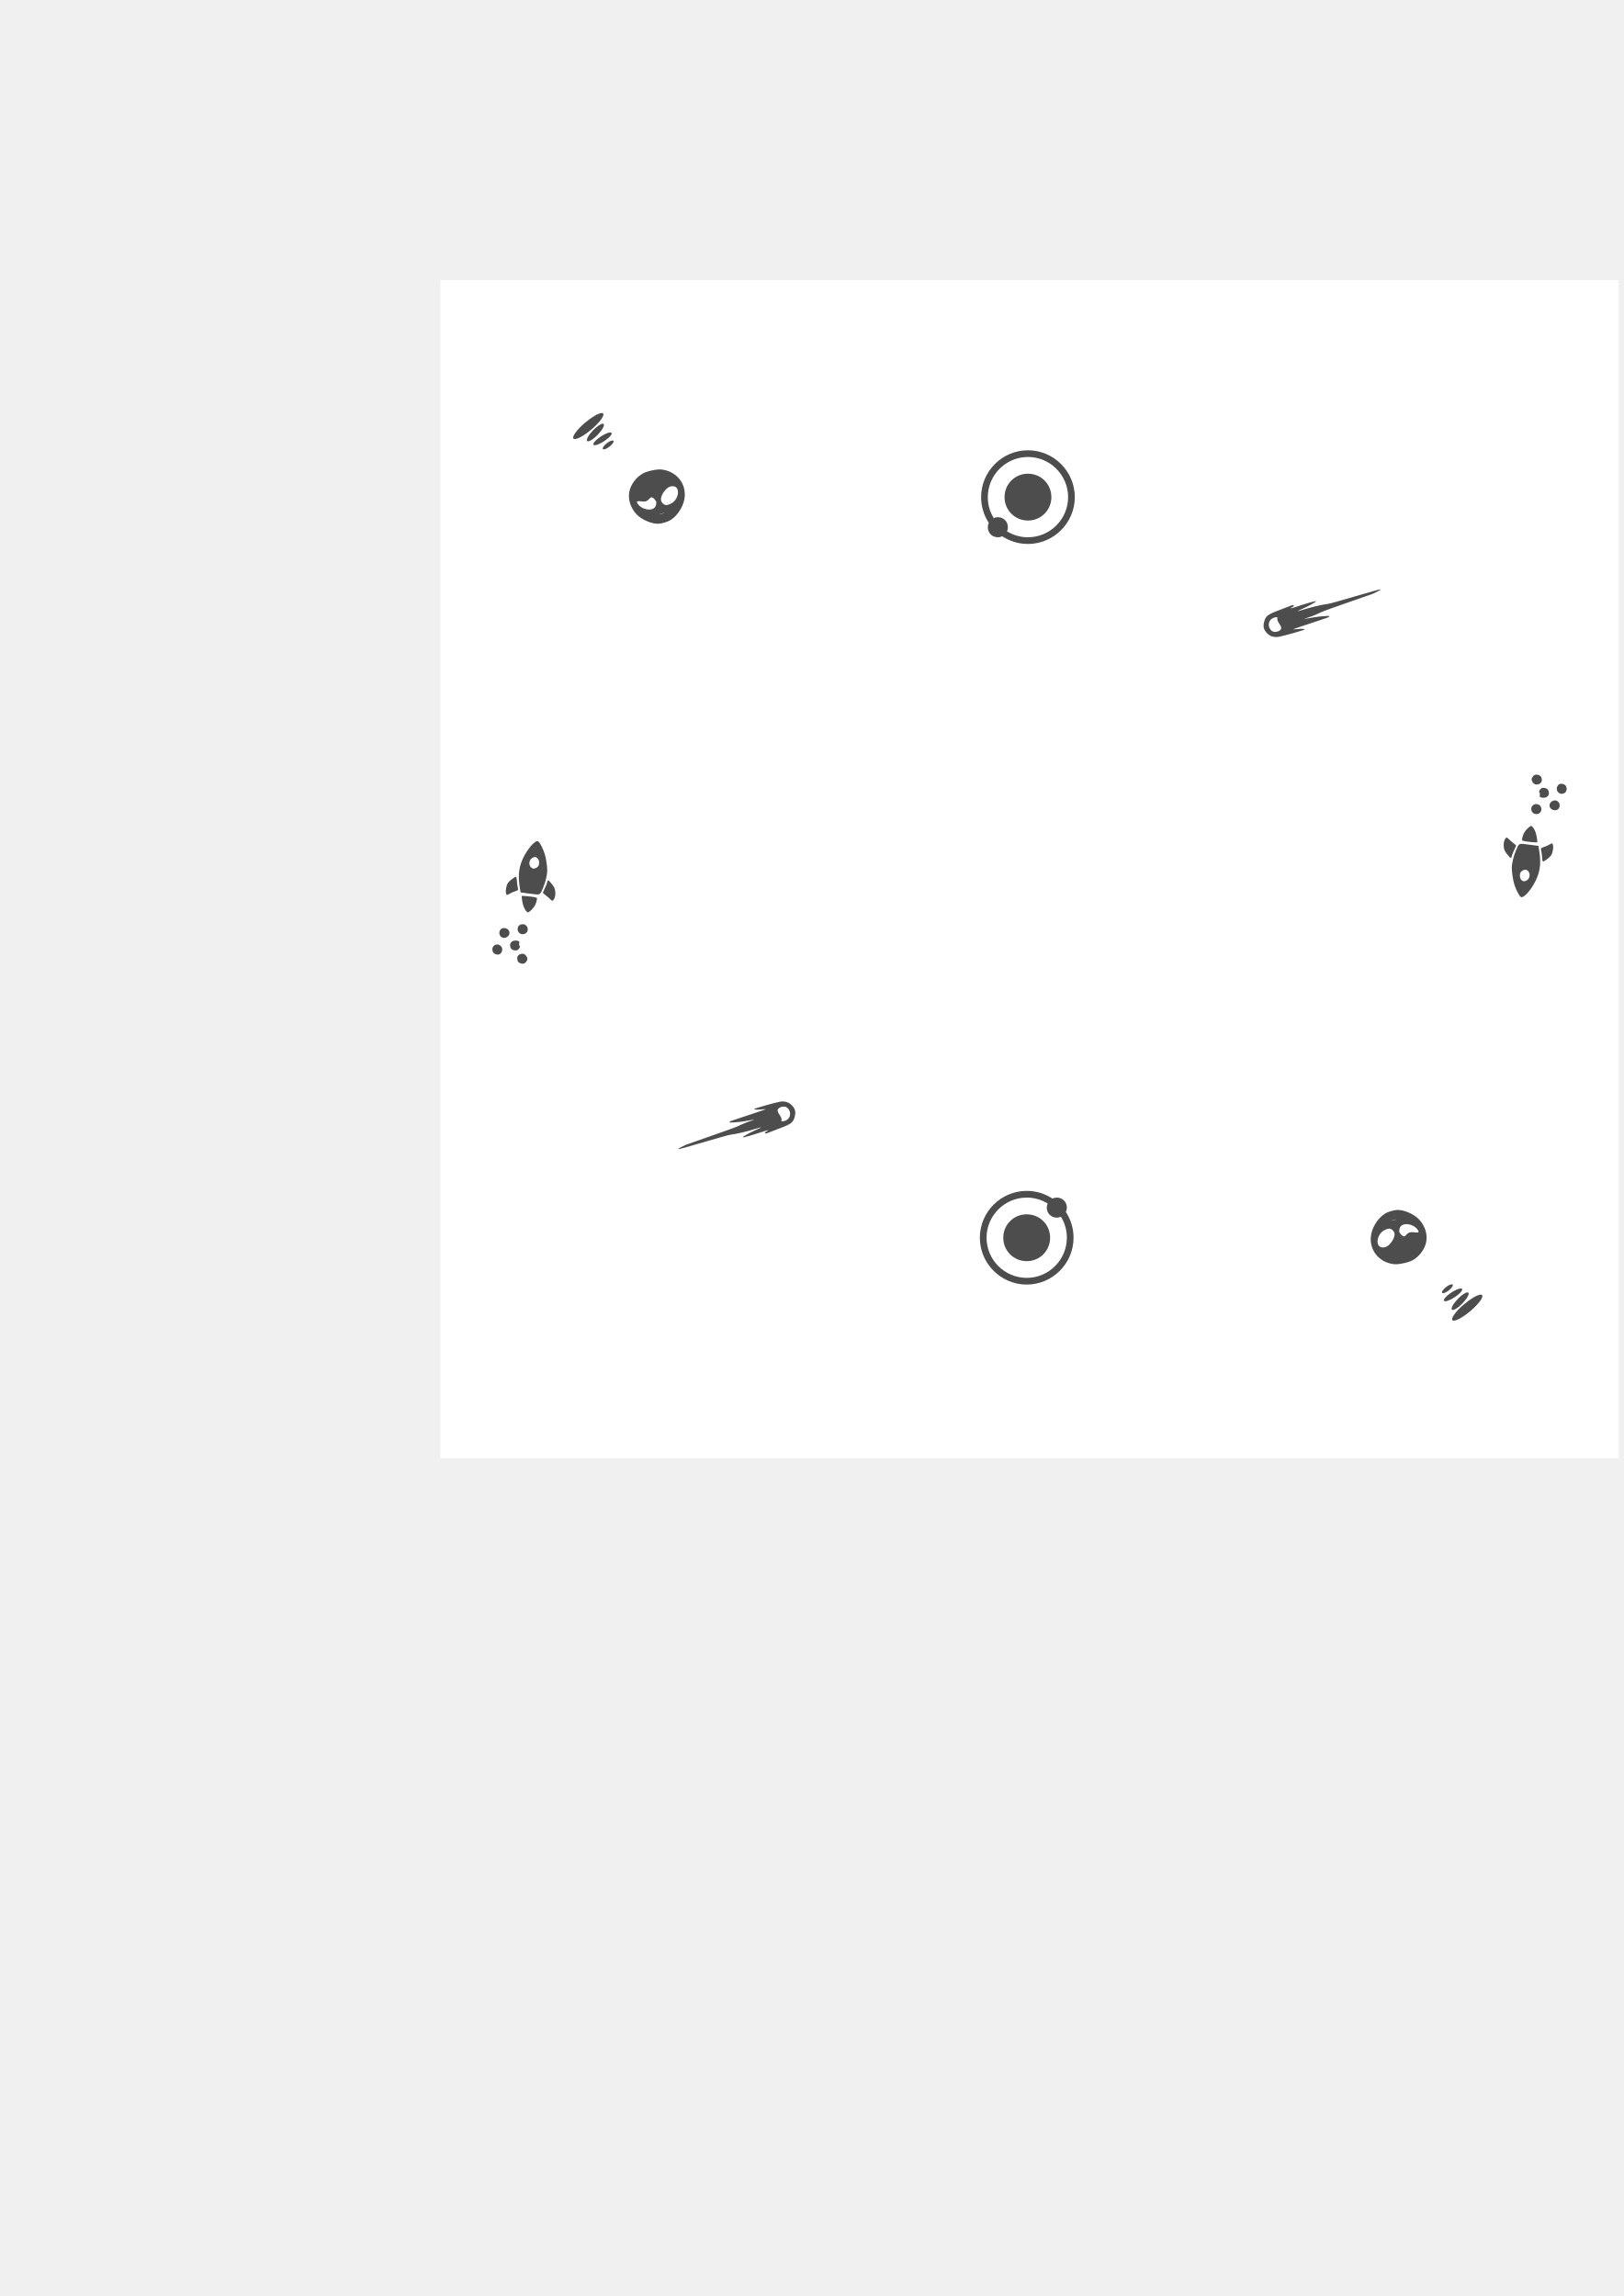
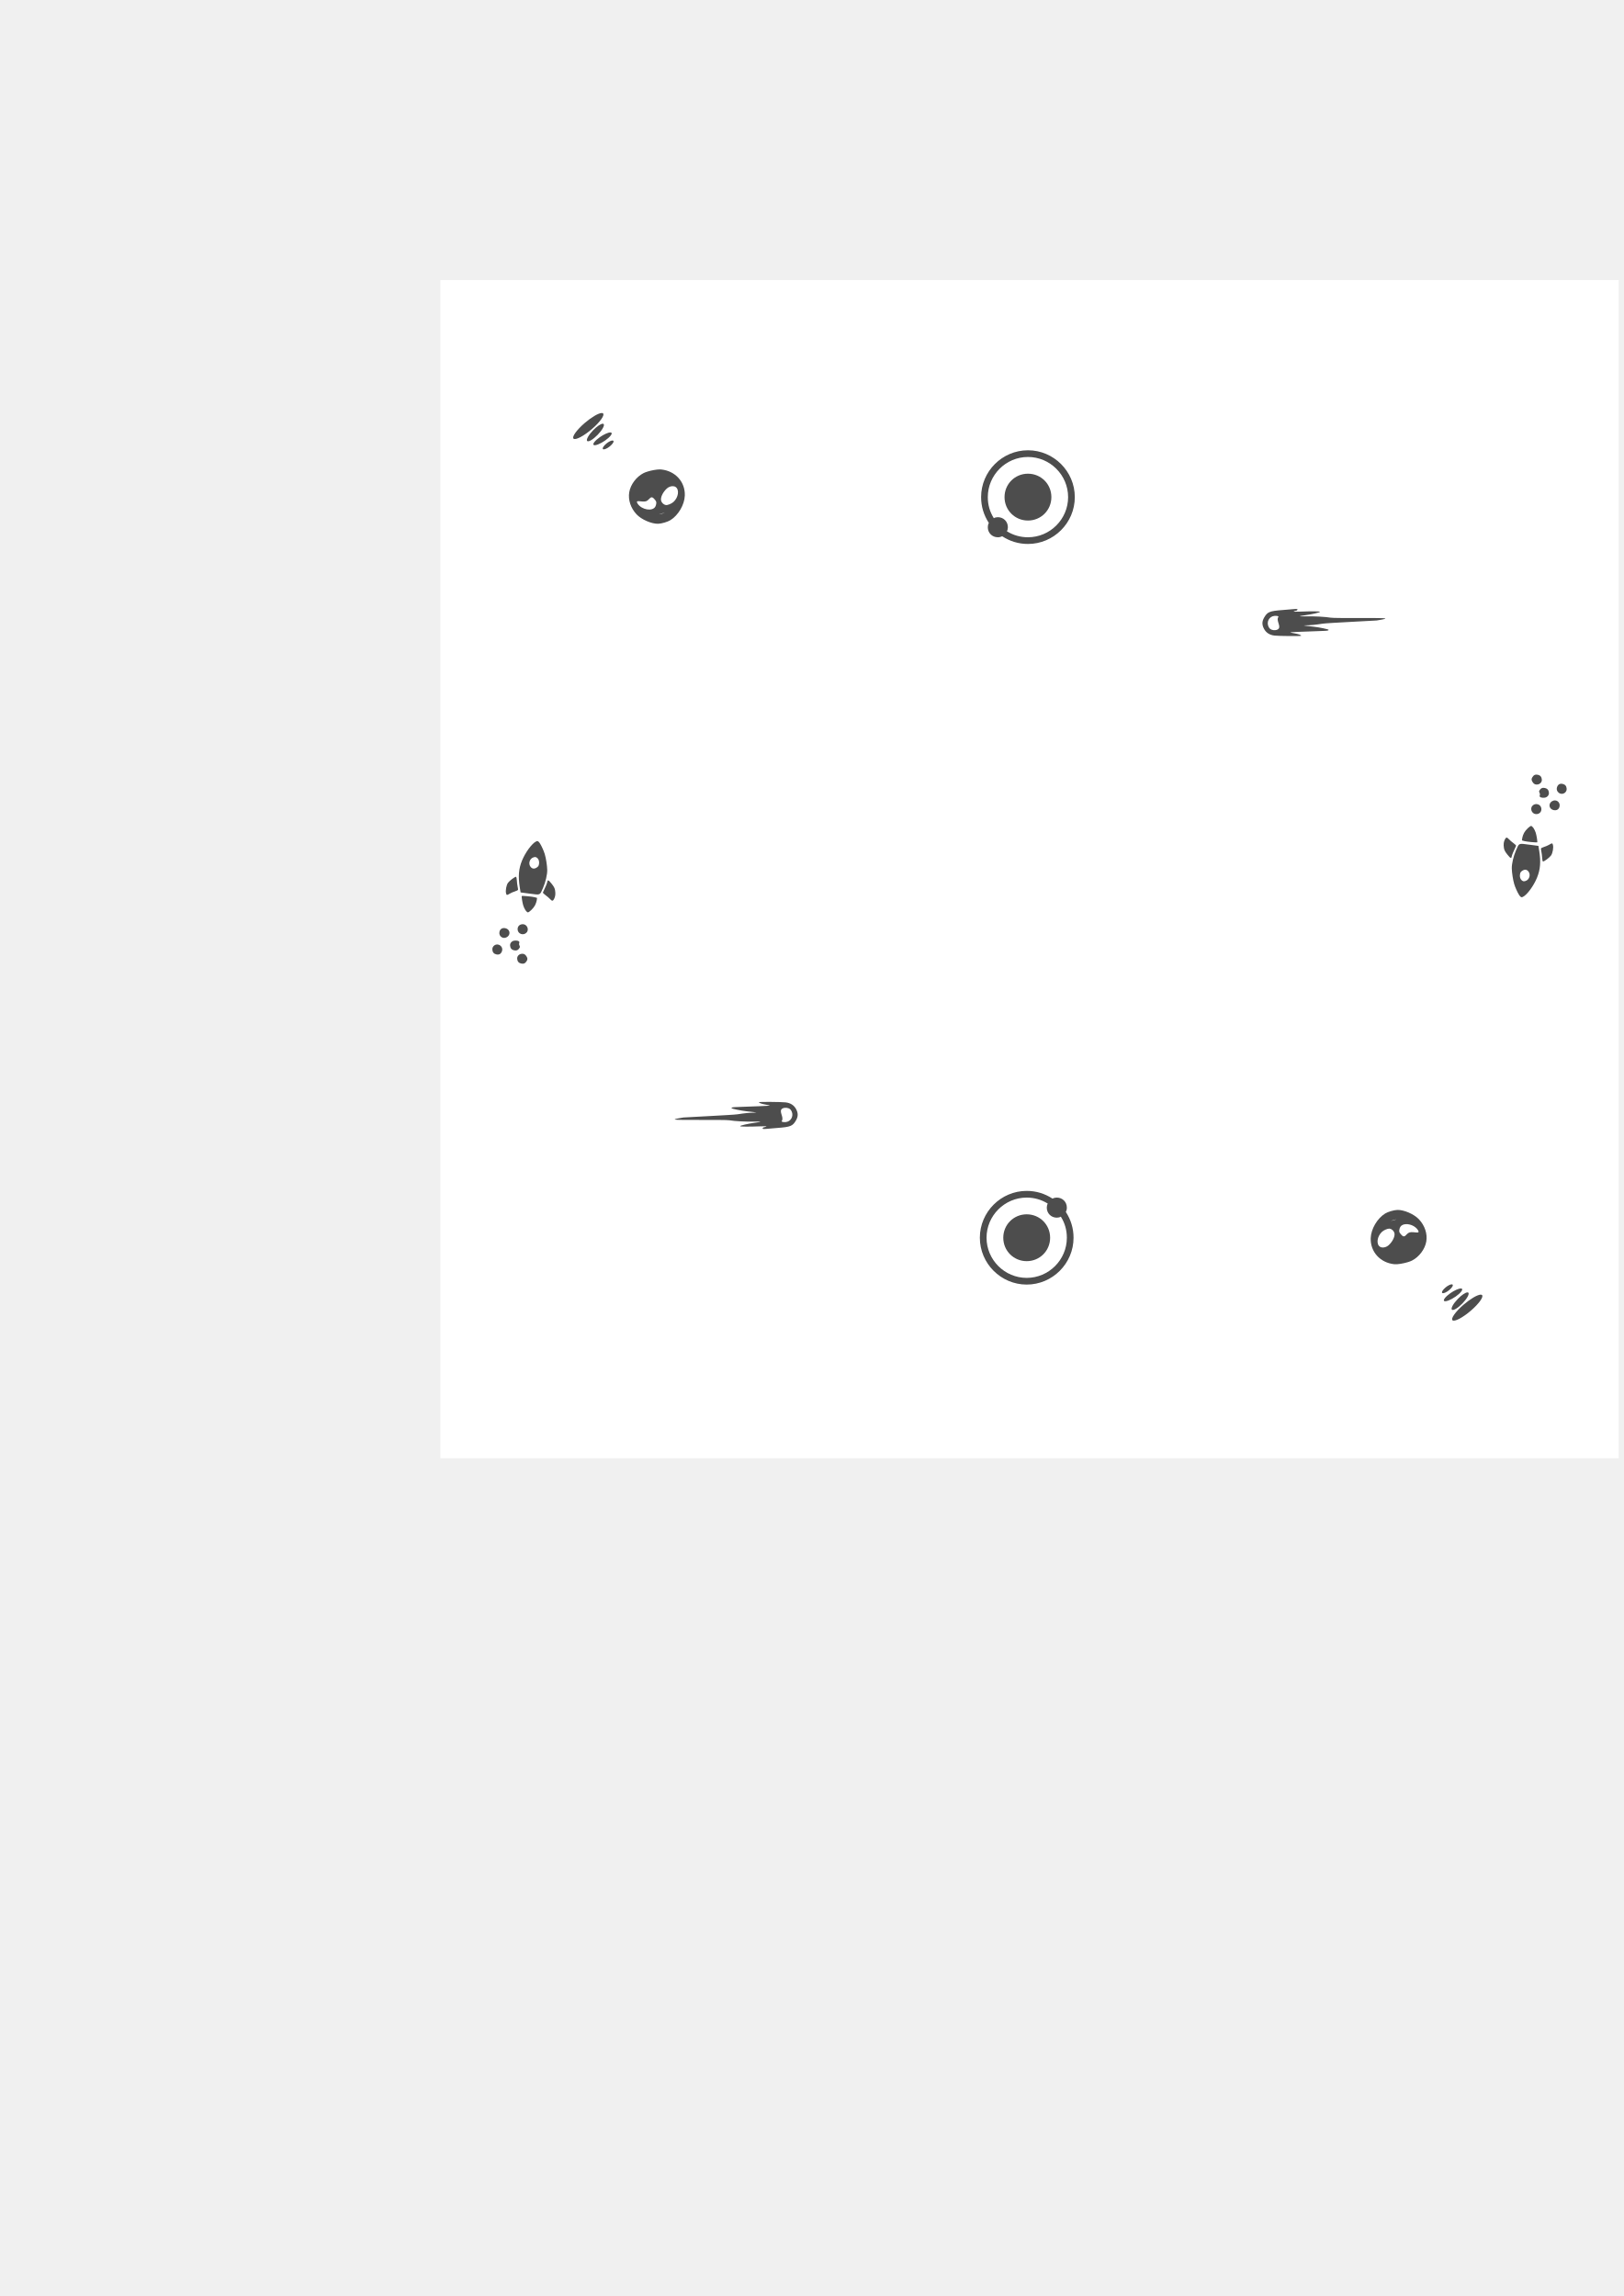
<svg xmlns="http://www.w3.org/2000/svg" xmlns:xlink="http://www.w3.org/1999/xlink" width="210mm" height="297mm" viewBox="0 0 210 297" version="1.1" id="svg1123">
  <defs id="defs1117">
    <linearGradient xlink:href="#linearGradient714" id="linearGradient707" gradientUnits="userSpaceOnUse" gradientTransform="matrix(0,0.6010083,1.774617,0,62.85484,40.87225)" x1="79.375" y1="79.94" x2="79.375" y2="-0.718" />
    <linearGradient id="linearGradient714">
      <stop style="stop-color:#0a86ff;stop-opacity:1;" offset="0" id="stop713" />
      <stop style="stop-color:#ff0076;stop-opacity:1;" offset="1" id="stop714" />
    </linearGradient>
    <linearGradient xlink:href="#linearGradient717" id="linearGradient710" gradientUnits="userSpaceOnUse" gradientTransform="matrix(-0.6011025,0,0,1.774339,157.006,42.14593)" x1="79.375" y1="79.94" x2="79.375" y2="-0.718" />
    <linearGradient id="linearGradient717">
      <stop style="stop-color:#ff4100;stop-opacity:1;" offset="0" id="stop716" />
      <stop style="stop-color:#32cbc3;stop-opacity:1;" offset="1" id="stop717" />
    </linearGradient>
    <linearGradient xlink:href="#linearGradient714" id="linearGradient716" gradientUnits="userSpaceOnUse" gradientTransform="matrix(0,-0.6010083,-1.774617,0,203.4446,183.9873)" x1="79.375" y1="79.94" x2="79.375" y2="-0.718" />
    <linearGradient xlink:href="#linearGradient717" id="linearGradient718" gradientUnits="userSpaceOnUse" gradientTransform="matrix(0.6011025,0,0,-1.774339,109.2935,182.7137)" x1="79.375" y1="79.94" x2="79.375" y2="-0.718" />
  </defs>
-   <g id="layer4">
+   <g id="layer4" style="display:inline">
    <rect style="display:inline;fill:#ffffff;stroke-width:2.427;stroke-linecap:round;stroke-linejoin:round;stroke-dashoffset:435.402;stop-color:#000000" id="rect1948" width="152.4" height="152.4" x="56.95" y="36.23" />
  </g>
  <g id="layer3" style="display:none">
    <path style="display:inline;fill:#cccccc;fill-opacity:0.33;stroke:#000000;stroke-width:0.159;stroke-dasharray:none;stroke-opacity:1" d="M 77.485,40.872 V 183.987" id="path39" />
    <path style="display:inline;fill:#cccccc;fill-opacity:0.33;stroke:#000000;stroke-width:0.159;stroke-dasharray:none;stroke-opacity:1" d="M 93.389,40.872 V 183.987" id="path41" />
    <path style="display:inline;fill:#cccccc;fill-opacity:0.33;stroke:#000000;stroke-width:0.159;stroke-dasharray:none;stroke-opacity:1" d="M 125.198,40.872 V 183.987" id="path42" />
    <path style="display:inline;fill:#cccccc;fill-opacity:0.33;stroke:#000000;stroke-width:0.159;stroke-dasharray:none;stroke-opacity:1" d="M 141.102,40.872 V 183.987" id="path43" />
    <path style="display:inline;fill:#cccccc;fill-opacity:0.33;stroke:#000000;stroke-width:0.159;stroke-dasharray:none;stroke-opacity:1" d="M 172.91,40.872 V 183.987" id="path44" />
    <path style="display:inline;fill:#cccccc;fill-opacity:0.33;stroke:#000000;stroke-width:0.159;stroke-dasharray:none;stroke-opacity:1" d="M 188.814,40.872 V 183.987" id="path45" />
    <path style="display:inline;fill:#cccccc;fill-opacity:0.33;stroke:#000000;stroke-width:0.159;stroke-dasharray:none;stroke-opacity:1" d="M 61.581,72.676 H 204.718" id="path46" />
    <path style="display:inline;fill:#cccccc;fill-opacity:0.33;stroke:#000000;stroke-width:0.159;stroke-dasharray:none;stroke-opacity:1" d="M 61.581,56.774 H 204.718" id="path47" />
    <path style="display:inline;fill:#cccccc;fill-opacity:0.33;stroke:#000000;stroke-width:0.159;stroke-dasharray:none;stroke-opacity:1" d="M 61.581,104.479 H 204.718" id="path48" />
    <path style="display:inline;fill:#cccccc;fill-opacity:0.33;stroke:#000000;stroke-width:0.159;stroke-dasharray:none;stroke-opacity:1" d="M 61.581,152.184 H 204.718" id="path50" />
    <path style="display:inline;fill:#cccccc;fill-opacity:0.33;stroke:#000000;stroke-width:0.159;stroke-dasharray:none;stroke-opacity:1" d="M 61.581,168.086 H 204.718" id="path51" />
    <path style="opacity:0.997;fill:#0080ff;fill-opacity:0.455;stroke:url(#linearGradient707);stroke-width:0.795;stroke-linecap:round;stroke-dasharray:none;stroke-opacity:1" d="M 204.719,88.577 H 61.581" id="path706" />
    <path style="opacity:0.997;fill:#0080ff;fill-opacity:0.455;stroke:url(#linearGradient710);stroke-width:0.795;stroke-linecap:round;stroke-dasharray:none;stroke-opacity:1" d="M 109.293,183.987 V 40.872" id="path709" />
    <path style="opacity:0.997;fill:#0080ff;fill-opacity:0.455;stroke:url(#linearGradient716);stroke-width:0.795;stroke-linecap:round;stroke-dasharray:none;stroke-opacity:1" d="M 61.581,136.282 H 204.718" id="path715" />
    <path style="opacity:0.997;fill:#0080ff;fill-opacity:0.455;stroke:url(#linearGradient718);stroke-width:0.795;stroke-linecap:round;stroke-dasharray:none;stroke-opacity:1" d="M 157.006,40.872 V 183.987" id="path717" />
    <path style="display:inline;fill:#cccccc;fill-opacity:0.33;stroke:#000000;stroke-width:0.159;stroke-dasharray:none;stroke-opacity:1" d="M 61.581,120.381 H 204.718" id="path49" />
  </g>
  <g id="layer1" style="display:inline">
    <path id="path333" style="display:inline;fill:#4d4d4d;fill-opacity:1;stroke-width:0.476" d="m 77.801,53.428 a 0.599,2.512 49.881 0 0 -2.189,1.299 0.599,2.512 49.881 0 0 -1.426,2.021 0.599,2.512 49.881 0 0 2.377,-1.256 0.599,2.512 49.881 0 0 1.426,-2.021 0.599,2.512 49.881 0 0 -0.188,-0.043 z m 0.154,1.384 a 0.417,1.529 44.039 0 0 -1.248,0.847 0.417,1.529 44.039 0 0 -0.763,1.389 0.417,1.529 44.039 0 0 1.362,-0.809 0.417,1.529 44.039 0 0 0.763,-1.389 0.417,1.529 44.039 0 0 -0.114,-0.038 z m 0.984,1.126 a 0.371,1.399 56.82 0 0 -1.351,0.606 0.371,1.399 56.82 0 0 -0.803,1.017 0.371,1.399 56.82 0 0 1.477,-0.576 0.371,1.399 56.82 0 0 0.803,-1.017 0.371,1.399 56.82 0 0 -0.126,-0.03 z m 0.296,1.043 a 0.28,0.862 52.1 0 0 -0.81,0.397 0.28,0.862 52.1 0 0 -0.434,0.722 0.28,0.862 52.1 0 0 0.892,-0.37 0.28,0.862 52.1 0 0 0.435,-0.722 0.28,0.862 52.1 0 0 -0.082,-0.027 z m 6.112,3.739 c -0.423,6.61e-4 -1.086,0.121 -1.606,0.283 -0.198,0.062 -0.376,0.129 -0.512,0.198 -0.924,0.47 -1.682,1.482 -1.847,2.468 -0.166,0.987 0.188,2.055 0.948,2.866 0.632,0.674 1.952,1.246 2.805,1.216 0.447,-0.016 1.204,-0.239 1.566,-0.461 1.026,-0.631 1.829,-2.001 1.869,-3.191 0.06,-1.765 -1.228,-3.183 -3.058,-3.37 -0.05,-0.005 -0.105,-0.008 -0.166,-0.007 z m 1.619,2.172 c 0.157,-0.006 0.304,0.026 0.415,0.102 0.506,0.342 0.365,1.347 -0.27,1.928 -0.255,0.233 -0.761,0.442 -0.992,0.409 -0.265,-0.038 -0.539,-0.288 -0.613,-0.559 -0.111,-0.407 0.218,-1.107 0.745,-1.586 0.123,-0.112 0.272,-0.194 0.426,-0.243 0.096,-0.031 0.194,-0.048 0.288,-0.052 z m -2.688,1.438 c 0.093,-0.003 0.2,0.054 0.34,0.214 0.242,0.276 0.275,0.346 0.263,0.564 -0.008,0.137 -0.067,0.337 -0.134,0.445 -0.388,0.632 -1.752,0.394 -2.278,-0.397 -0.396,-0.596 0.546,-0.165 1.058,-0.311 0.368,-0.105 0.513,-0.507 0.75,-0.515 z m 1.665,2.009 c 0.004,-1.11e-4 0.006,2.15e-4 0.008,6.01e-4 h 3.1e-4 l 3.1e-4,3.1e-4 h 3.2e-4 3e-4 3.1e-4 v 3.11e-4 l 3.2e-4,3.1e-4 v 3.11e-4 3.11e-4 h -3.2e-4 c -0.008,0.011 -0.135,0.051 -0.349,0.109 -0.213,0.058 -0.343,0.088 -0.355,0.083 h -3.1e-4 v -3.11e-4 h -6e-4 v -3.1e-4 -3.11e-4 -3.1e-4 -3.1e-4 l 3.1e-4,-3.11e-4 3.1e-4,-3.1e-4 c 0.004,-0.004 0.025,-0.014 0.063,-0.028 v 3.1e-4 c 0.153,-0.057 0.41,-0.127 0.571,-0.155 0.03,-0.005 0.05,-0.008 0.061,-0.009 z m 0.009,0.001 -3.1e-4,-3.11e-4 v 3.11e-4 z" />
    <path id="path321" style="display:inline;fill:#4d4d4d;fill-opacity:1;stroke-width:0.476" d="m 69.856,109.138 c -0.069,-0.112 -0.131,-0.197 -0.179,-0.238 -0.075,-0.065 -0.119,-0.098 -0.166,-0.104 -0.047,-0.006 -0.097,0.014 -0.186,0.057 -0.529,0.255 -1.383,1.42 -1.81,2.467 -0.437,1.071 -0.517,2.055 -0.285,3.494 l 0.101,0.627 1.196,0.157 c 1.401,0.183 1.279,0.235 1.699,-0.725 0.334,-0.766 0.566,-1.762 0.549,-2.359 -0.017,-0.584 -0.158,-1.487 -0.314,-2.013 -0.13,-0.437 -0.397,-1.025 -0.603,-1.362 z m -0.232,2.02 c 0.09,0.161 0.125,0.366 0.091,0.585 -0.039,0.254 -0.09,0.336 -0.291,0.474 -0.303,0.207 -0.581,0.181 -0.792,-0.073 -0.335,-0.403 -0.143,-1.076 0.352,-1.237 0.129,-0.042 0.21,-0.057 0.285,-0.042 0.045,0.009 0.087,0.028 0.134,0.058 0.092,0.058 0.167,0.138 0.221,0.234 z m 1.926,3.435 c -0.049,-0.073 -0.108,-0.152 -0.178,-0.242 -0.243,-0.311 -0.389,-0.46 -0.477,-0.467 -0.06,-0.005 -0.092,0.057 -0.108,0.181 -0.021,0.164 -0.248,0.715 -0.568,1.383 -0.021,0.044 0.129,0.2 0.336,0.347 0.206,0.147 0.467,0.371 0.581,0.498 0.258,0.288 0.374,0.287 0.525,-0.005 0.163,-0.317 0.204,-0.654 0.133,-1.097 -0.035,-0.218 -0.097,-0.38 -0.245,-0.598 z m -2.088,1.557 -0.316,-0.091 c -0.143,-0.041 -0.543,-0.092 -0.915,-0.127 -0.372,-0.035 -0.716,-0.053 -0.748,-0.028 -0.05,0.039 0.079,0.866 0.192,1.232 0.062,0.201 0.195,0.479 0.295,0.618 0.1,0.139 0.229,0.258 0.286,0.266 0.17,0.022 0.732,-0.521 0.936,-0.905 0.104,-0.196 0.207,-0.494 0.229,-0.661 z m -2.697,-2.719 c -0.004,-0.005 -0.007,-0.009 -0.011,-0.01 -0.003,-0.002 -0.008,-0.003 -0.013,-0.003 -0.146,-0.017 -0.849,0.507 -1.045,0.785 -0.21,0.298 -0.338,1.014 -0.244,1.362 0.069,0.253 0.111,0.256 0.473,0.035 0.163,-0.1 0.469,-0.233 0.68,-0.296 0.211,-0.063 0.389,-0.158 0.396,-0.211 0.007,-0.053 -0.019,-0.238 -0.057,-0.412 -0.038,-0.174 -0.081,-0.521 -0.096,-0.771 -0.013,-0.227 -0.05,-0.429 -0.085,-0.479 z m 1.394,6.434 c -0.105,-0.173 -0.284,-0.301 -0.504,-0.312 -0.433,-0.023 -0.733,0.268 -0.709,0.685 0.035,0.598 0.799,0.832 1.183,0.363 0.178,-0.218 0.166,-0.514 0.031,-0.736 z m -1.001,2.11 c 0.113,-0.283 -0.362,-0.347 -0.655,-0.297 -0.326,0.056 -0.553,0.324 -0.532,0.628 0.024,0.347 0.194,0.552 0.516,0.624 0.323,0.072 0.544,-0.031 0.72,-0.334 0.129,-0.221 -0.165,-0.331 -0.049,-0.621 z m 0.917,1.708 c -0.164,-0.257 -0.363,-0.347 -0.655,-0.297 -0.326,0.056 -0.553,0.325 -0.532,0.629 0.024,0.347 0.194,0.552 0.516,0.624 0.323,0.072 0.544,-0.031 0.721,-0.335 0.129,-0.221 0.118,-0.358 -0.049,-0.621 z m -2.262,-3.302 c -0.01,-0.018 -0.022,-0.035 -0.034,-0.052 -0.09,-0.121 -0.231,-0.217 -0.419,-0.259 -0.383,-0.085 -0.681,0.095 -0.762,0.46 -0.13,0.584 0.47,1.005 0.974,0.684 0.332,-0.211 0.397,-0.57 0.241,-0.834 z m -0.956,2.098 c -0.079,-0.12 -0.197,-0.217 -0.347,-0.27 -0.42,-0.148 -0.863,0.186 -0.833,0.626 0.024,0.344 0.194,0.549 0.516,0.621 0.368,0.082 0.62,-0.069 0.737,-0.441 0.059,-0.188 0.028,-0.383 -0.073,-0.537 z" />
    <path id="path877" style="display:inline;fill:#4d4d4d;fill-opacity:1;stroke-width:0.476" d="m 180.715,156.512 c -0.447,0.016 -1.204,0.239 -1.566,0.461 -1.026,0.631 -1.829,2 -1.869,3.191 -0.06,1.765 1.228,3.184 3.058,3.37 0.396,0.04 1.177,-0.091 1.772,-0.276 0.198,-0.062 0.376,-0.129 0.511,-0.198 0.924,-0.47 1.682,-1.482 1.847,-2.468 0.166,-0.987 -0.188,-2.055 -0.948,-2.866 -0.632,-0.674 -1.952,-1.246 -2.805,-1.216 z m -0.112,1.216 h 3.1e-4 l 3.1e-4,3.1e-4 3.1e-4,3e-4 v 3.2e-4 3.1e-4 3.1e-4 3.1e-4 h -3.1e-4 l -3.1e-4,3.1e-4 c -0.004,0.004 -0.025,0.014 -0.063,0.028 -0.153,0.057 -0.41,0.127 -0.571,0.155 -0.04,0.008 -0.062,0.01 -0.068,0.009 l -3.1e-4,-3.1e-4 h -3.1e-4 -3.1e-4 -3.2e-4 v -3.1e-4 h -3e-4 v -3.1e-4 -3.1e-4 l -3.1e-4,-3.1e-4 v -3.1e-4 h 3.1e-4 c 0.008,-0.011 0.135,-0.051 0.349,-0.109 0.213,-0.058 0.343,-0.088 0.355,-0.083 z m 1.253,0.621 c 0.541,-0.015 1.196,0.263 1.525,0.757 0.396,0.596 -0.546,0.165 -1.058,0.311 -0.511,0.146 -0.592,0.868 -1.09,0.302 -0.242,-0.276 -0.275,-0.346 -0.263,-0.564 0.008,-0.137 0.067,-0.337 0.134,-0.445 0.146,-0.237 0.428,-0.352 0.753,-0.361 z m -2.171,0.578 c 0.016,2.2e-4 0.032,9.5e-4 0.046,0.004 0.265,0.038 0.539,0.288 0.613,0.559 0.111,0.407 -0.218,1.107 -0.745,1.586 -0.123,0.112 -0.272,0.194 -0.426,0.243 -0.256,0.082 -0.525,0.071 -0.703,-0.05 -0.506,-0.342 -0.365,-1.347 0.27,-1.928 0.239,-0.219 0.699,-0.416 0.946,-0.413 z m 8.094,7.208 a 0.28,0.862 52.1 0 0 -0.81,0.397 0.28,0.862 52.1 0 0 -0.435,0.722 0.28,0.862 52.1 0 0 0.892,-0.37 0.28,0.862 52.1 0 0 0.435,-0.722 0.28,0.862 52.1 0 0 -0.082,-0.027 z m 1.161,0.536 a 0.371,1.399 56.82 0 0 -1.351,0.606 0.371,1.399 56.82 0 0 -0.803,1.017 0.371,1.399 56.82 0 0 1.477,-0.576 0.371,1.399 56.82 0 0 0.803,-1.017 0.371,1.399 56.82 0 0 -0.126,-0.03 z m 0.854,0.506 a 0.417,1.529 44.039 0 0 -1.249,0.847 0.417,1.529 44.039 0 0 -0.763,1.389 0.417,1.529 44.039 0 0 1.362,-0.809 0.417,1.529 44.039 0 0 0.763,-1.389 0.417,1.529 44.039 0 0 -0.114,-0.037 z m 1.684,0.293 a 0.599,2.512 49.881 0 0 -2.188,1.299 0.599,2.512 49.881 0 0 -1.426,2.021 0.599,2.512 49.881 0 0 2.377,-1.256 0.599,2.512 49.881 0 0 1.426,-2.021 0.599,2.512 49.881 0 0 -0.188,-0.043 z" />
-     <path id="path881" style="display:inline;fill:#4d4d4d;fill-opacity:1;stroke-width:0.476" d="m 87.749,148.643 c 0.15,0.062 6.208,-1.81 6.784,-1.875 0.696,-0.079 2.063,-0.398 3.134,-0.733 0.436,-0.136 0.782,-0.228 0.77,-0.203 -0.013,0.025 -0.3,0.167 -0.638,0.316 -0.82,0.361 -1.748,0.879 -1.728,0.965 0.017,0.071 1.121,-0.242 2.578,-0.729 0.397,-0.133 0.692,-0.208 0.71,-0.184 l 2.9e-4,1e-4 2e-4,3.9e-4 2e-4,4e-4 -10e-5,2.9e-4 1.9e-4,3.9e-4 1.9e-4,3.9e-4 c 0,0.003 -0.003,0.008 -0.007,0.011 -0.059,0.056 -0.167,0.124 -0.239,0.152 -0.153,0.059 -0.226,0.221 -0.117,0.258 0.041,0.014 0.233,-0.04 0.426,-0.12 0.193,-0.08 0.804,-0.315 1.358,-0.523 1.585,-0.594 1.817,-0.776 2.018,-1.588 0.143,-0.575 0.029,-0.993 -0.386,-1.419 l -3.1e-4,-1e-4 c -0.401,-0.411 -0.927,-0.566 -1.554,-0.458 -0.583,0.1 -3.278,0.864 -3.303,0.935 -0.032,0.092 0.398,0.12 0.923,0.06 0.267,-0.031 0.513,-0.046 0.546,-0.035 0.033,0.011 -0.544,0.219 -1.283,0.462 -0.739,0.243 -1.618,0.534 -1.956,0.647 -0.337,0.113 -0.771,0.258 -0.964,0.322 -0.368,0.122 -0.507,0.205 -0.471,0.278 0.032,0.065 1.262,-0.029 1.937,-0.147 0.888,-0.156 1.266,-0.216 1.293,-0.205 1.2e-4,7e-5 5.8e-4,1.7e-4 9.4e-4,3.3e-4 l 2.1e-4,3.8e-4 2e-4,3.9e-4 2.8e-4,1e-4 -1e-4,2.9e-4 2e-4,4.1e-4 -9e-5,2.9e-4 -1e-4,3e-4 c -0.004,0.005 -0.023,0.013 -0.057,0.024 -0.878,0.282 -1.257,0.431 -2.21,0.873 -0.597,0.277 -6.306,2.225 -6.596,2.347 -0.29,0.122 -1.017,0.501 -1.009,0.535 0.003,0.011 0.015,0.021 0.037,0.03 z m 13.312,-3.678 c 0.195,-0.583 -0.885,-1.144 -0.322,-1.618 0.106,-0.089 0.313,-0.176 0.462,-0.194 0.351,-0.042 0.541,0.027 0.747,0.271 0.437,0.52 0.258,1.291 -0.356,1.533 -0.189,0.074 -0.585,0.17 -0.53,0.006 z" />
+     <path id="path881" style="display:inline;fill:#4d4d4d;fill-opacity:1;stroke-width:0.476" d="m 87.301,144.822 c 0.127,0.101 6.467,-0.005 7.038,0.093 0.69,0.119 2.093,0.193 3.214,0.171 0.457,-0.009 0.815,-6e-4 0.796,0.02 -0.019,0.02 -0.334,0.076 -0.701,0.125 -0.888,0.118 -1.924,0.356 -1.928,0.445 -0.004,0.072 1.143,0.081 2.679,0.019 0.419,-0.017 0.722,-0.007 0.733,0.022 l 2.5e-4,1.8e-4 9e-5,4.3e-4 8e-5,4.4e-4 -1.8e-4,2.5e-4 7e-5,4.3e-4 8e-5,4.3e-4 c -8.4e-4,0.003 -0.005,0.007 -0.01,0.009 -0.072,0.037 -0.195,0.073 -0.272,0.08 -0.163,0.014 -0.279,0.149 -0.184,0.215 0.036,0.025 0.235,0.027 0.442,0.004 0.207,-0.023 0.86,-0.078 1.45,-0.123 1.687,-0.128 1.961,-0.239 2.381,-0.962 0.298,-0.512 0.305,-0.945 0.025,-1.47 l -2.7e-4,-1.8e-4 c -0.27,-0.507 -0.732,-0.803 -1.365,-0.874 -0.588,-0.066 -3.389,-0.085 -3.433,-0.024 -0.057,0.08 0.349,0.227 0.87,0.316 0.265,0.045 0.505,0.098 0.534,0.118 0.029,0.02 -0.584,0.058 -1.361,0.085 -0.777,0.027 -1.703,0.061 -2.058,0.076 -0.355,0.014 -0.812,0.032 -1.015,0.04 -0.387,0.015 -0.544,0.055 -0.53,0.136 0.013,0.071 1.22,0.324 1.901,0.399 0.896,0.098 1.276,0.145 1.299,0.164 9e-5,1e-4 5.1e-4,3.2e-4 8.1e-4,5.8e-4 l 9e-5,4.2e-4 9e-5,4.3e-4 2.4e-4,1.7e-4 -1.8e-4,2.5e-4 8e-5,4.5e-4 -1.7e-4,2.6e-4 -1.8e-4,2.6e-4 c -0.005,0.004 -0.025,0.006 -0.062,0.007 -0.922,0.025 -1.327,0.063 -2.366,0.222 -0.651,0.099 -6.676,0.377 -6.988,0.413 -0.312,0.036 -1.116,0.198 -1.118,0.232 -7.81e-4,0.012 0.009,0.025 0.027,0.039 z m 13.81,0.183 c 0.35,-0.505 -0.531,-1.345 0.142,-1.643 0.126,-0.056 0.35,-0.082 0.497,-0.058 0.349,0.058 0.512,0.177 0.641,0.469 0.275,0.621 -0.112,1.312 -0.77,1.373 -0.202,0.019 -0.609,-1.5e-4 -0.511,-0.142 z" />
    <path id="path2026" style="display:inline;fill:#4d4d4d;fill-opacity:1;stroke-width:0.476" d="m 196.444,115.722 c 0.069,0.112 0.131,0.197 0.179,0.238 0.075,0.065 0.119,0.098 0.166,0.104 0.047,0.006 0.097,-0.014 0.186,-0.057 0.529,-0.255 1.383,-1.42 1.81,-2.467 0.437,-1.071 0.517,-2.055 0.285,-3.494 l -0.101,-0.627 -1.196,-0.157 c -1.401,-0.183 -1.279,-0.235 -1.698,0.725 -0.334,0.766 -0.566,1.762 -0.549,2.359 0.017,0.584 0.158,1.487 0.314,2.013 0.13,0.437 0.397,1.025 0.603,1.362 z m 0.232,-2.02 c -0.09,-0.161 -0.125,-0.366 -0.091,-0.585 0.039,-0.254 0.09,-0.336 0.291,-0.474 0.303,-0.207 0.581,-0.181 0.792,0.073 0.335,0.403 0.143,1.076 -0.352,1.237 -0.129,0.042 -0.21,0.057 -0.285,0.042 -0.044,-0.009 -0.087,-0.028 -0.134,-0.058 -0.092,-0.058 -0.167,-0.138 -0.221,-0.234 z m -1.926,-3.435 c 0.049,0.073 0.108,0.152 0.178,0.242 0.243,0.311 0.389,0.46 0.477,0.467 0.06,0.005 0.092,-0.057 0.108,-0.181 0.021,-0.164 0.248,-0.715 0.568,-1.383 0.021,-0.044 -0.129,-0.2 -0.336,-0.347 -0.206,-0.147 -0.467,-0.371 -0.581,-0.498 -0.258,-0.288 -0.374,-0.287 -0.525,0.005 -0.163,0.317 -0.204,0.654 -0.133,1.097 0.035,0.218 0.097,0.38 0.245,0.598 z m 2.088,-1.557 0.316,0.091 c 0.143,0.041 0.543,0.092 0.915,0.127 0.372,0.035 0.716,0.053 0.748,0.028 0.05,-0.039 -0.079,-0.866 -0.192,-1.232 -0.062,-0.201 -0.195,-0.479 -0.295,-0.618 -0.1,-0.139 -0.229,-0.258 -0.286,-0.266 -0.17,-0.022 -0.732,0.521 -0.936,0.905 -0.104,0.196 -0.207,0.494 -0.229,0.661 z m 2.697,2.719 c 0.004,0.005 0.007,0.009 0.011,0.01 0.003,0.002 0.008,0.003 0.013,0.003 0.146,0.017 0.849,-0.507 1.045,-0.785 0.21,-0.298 0.338,-1.014 0.244,-1.362 -0.069,-0.253 -0.111,-0.256 -0.473,-0.035 -0.163,0.1 -0.469,0.233 -0.68,0.296 -0.211,0.063 -0.389,0.158 -0.396,0.211 -0.007,0.053 0.019,0.238 0.057,0.412 0.038,0.174 0.081,0.521 0.096,0.771 0.013,0.227 0.05,0.429 0.085,0.479 z m -1.394,-6.434 c 0.105,0.173 0.284,0.301 0.504,0.312 0.433,0.023 0.733,-0.268 0.709,-0.685 -0.035,-0.598 -0.799,-0.832 -1.183,-0.363 -0.178,0.218 -0.166,0.514 -0.031,0.736 z m 1.001,-2.11 c -0.113,0.283 0.362,0.347 0.655,0.297 0.326,-0.056 0.553,-0.324 0.532,-0.628 -0.024,-0.347 -0.194,-0.552 -0.516,-0.624 -0.323,-0.072 -0.544,0.031 -0.72,0.334 -0.129,0.221 0.165,0.331 0.049,0.621 z m -0.917,-1.708 c 0.164,0.257 0.363,0.347 0.655,0.297 0.326,-0.056 0.553,-0.325 0.532,-0.629 -0.024,-0.347 -0.194,-0.552 -0.516,-0.624 -0.323,-0.072 -0.544,0.031 -0.721,0.335 -0.129,0.221 -0.118,0.358 0.049,0.621 z m 2.262,3.302 c 0.011,0.018 0.022,0.035 0.034,0.052 0.09,0.121 0.231,0.217 0.419,0.259 0.383,0.085 0.681,-0.095 0.762,-0.46 0.13,-0.584 -0.47,-1.005 -0.974,-0.684 -0.332,0.211 -0.397,0.57 -0.241,0.834 z m 0.956,-2.098 c 0.079,0.12 0.197,0.217 0.347,0.27 0.42,0.148 0.863,-0.186 0.833,-0.626 -0.024,-0.344 -0.194,-0.549 -0.516,-0.621 -0.368,-0.082 -0.62,0.069 -0.737,0.441 -0.059,0.188 -0.028,0.383 0.073,0.537 z" />
    <g id="g2052" transform="matrix(0.432772,0,0,0.432772,125.863,153.1834)" style="font-variation-settings:normal;opacity:1;vector-effect:none;fill:#4d4d4d;fill-opacity:1;stroke-width:2.243;stroke-linecap:butt;stroke-linejoin:miter;stroke-miterlimit:4;stroke-dasharray:none;stroke-dashoffset:0;stroke-opacity:1;stop-color:#000000;stop-opacity:1">
      <path d="m 16,9 c -3.9,0 -7,3.1 -7,7 0,3.9 3.1,7 7,7 3.9,0 7,-3.1 7,-7 0,-3.9 -3.1,-7 -7,-7 z" id="path2048" style="font-variation-settings:normal;vector-effect:none;fill:#4d4d4d;fill-opacity:1;stroke-width:2.243;stroke-linecap:butt;stroke-linejoin:miter;stroke-miterlimit:4;stroke-dasharray:none;stroke-dashoffset:0;stroke-opacity:1;stop-color:#000000;stop-opacity:1" />
      <path d="M 27.7,8.3 C 27.9,7.9 28,7.5 28,7 28,5.3 26.7,4 25,4 24.5,4 24.1,4.1 23.7,4.3 21.4,2.8 18.8,2 16,2 8.3,2 2,8.3 2,16 2,23.7 8.3,30 16,30 23.7,30 30,23.7 30,16 30,13.2 29.2,10.6 27.7,8.3 Z M 16,28 C 9.4,28 4,22.6 4,16 4,9.4 9.4,4 16,4 18.2,4 20.4,4.6 22.3,5.8 22.1,6.1 22,6.6 22,7 c 0,1.7 1.3,3 3,3 0.4,0 0.9,-0.1 1.2,-0.3 1.2,1.9 1.8,4 1.8,6.3 0,6.6 -5.4,12 -12,12 z" id="path2050" style="font-variation-settings:normal;vector-effect:none;fill:#4d4d4d;fill-opacity:1;stroke-width:2.243;stroke-linecap:butt;stroke-linejoin:miter;stroke-miterlimit:4;stroke-dasharray:none;stroke-dashoffset:0;stroke-opacity:1;stop-color:#000000;stop-opacity:1" />
    </g>
    <g id="g2671" transform="matrix(-0.432772,0,0,-0.432772,139.8741,71.22925)" style="font-variation-settings:normal;opacity:1;vector-effect:none;fill:#4d4d4d;fill-opacity:1;stroke-width:2.243;stroke-linecap:butt;stroke-linejoin:miter;stroke-miterlimit:4;stroke-dasharray:none;stroke-dashoffset:0;stroke-opacity:1;stop-color:#000000;stop-opacity:1">
      <path d="m 16,9 c -3.9,0 -7,3.1 -7,7 0,3.9 3.1,7 7,7 3.9,0 7,-3.1 7,-7 0,-3.9 -3.1,-7 -7,-7 z" id="path2667" style="font-variation-settings:normal;vector-effect:none;fill:#4d4d4d;fill-opacity:1;stroke-width:2.243;stroke-linecap:butt;stroke-linejoin:miter;stroke-miterlimit:4;stroke-dasharray:none;stroke-dashoffset:0;stroke-opacity:1;stop-color:#000000;stop-opacity:1" />
      <path d="M 27.7,8.3 C 27.9,7.9 28,7.5 28,7 28,5.3 26.7,4 25,4 24.5,4 24.1,4.1 23.7,4.3 21.4,2.8 18.8,2 16,2 8.3,2 2,8.3 2,16 2,23.7 8.3,30 16,30 23.7,30 30,23.7 30,16 30,13.2 29.2,10.6 27.7,8.3 Z M 16,28 C 9.4,28 4,22.6 4,16 4,9.4 9.4,4 16,4 18.2,4 20.4,4.6 22.3,5.8 22.1,6.1 22,6.6 22,7 c 0,1.7 1.3,3 3,3 0.4,0 0.9,-0.1 1.2,-0.3 1.2,1.9 1.8,4 1.8,6.3 0,6.6 -5.4,12 -12,12 z" id="path2669" style="font-variation-settings:normal;vector-effect:none;fill:#4d4d4d;fill-opacity:1;stroke-width:2.243;stroke-linecap:butt;stroke-linejoin:miter;stroke-miterlimit:4;stroke-dasharray:none;stroke-dashoffset:0;stroke-opacity:1;stop-color:#000000;stop-opacity:1" />
    </g>
-     <path id="path2694" style="display:inline;fill:#4d4d4d;fill-opacity:1;stroke-width:0.476" d="m 178.532,76.24 c -0.15,-0.062 -6.208,1.81 -6.784,1.875 -0.696,0.079 -2.063,0.398 -3.134,0.733 -0.436,0.136 -0.782,0.228 -0.77,0.203 0.013,-0.025 0.3,-0.167 0.638,-0.316 0.82,-0.361 1.748,-0.879 1.728,-0.965 -0.017,-0.071 -1.121,0.242 -2.578,0.729 -0.397,0.133 -0.692,0.208 -0.71,0.184 l -2.9e-4,-1e-4 -2e-4,-3.9e-4 -2e-4,-4e-4 1e-4,-2.9e-4 -1.9e-4,-3.9e-4 -1.9e-4,-3.9e-4 c 0,-0.003 0.003,-0.008 0.007,-0.011 0.059,-0.056 0.167,-0.124 0.239,-0.152 0.153,-0.059 0.226,-0.221 0.117,-0.258 -0.041,-0.014 -0.233,0.04 -0.426,0.12 -0.193,0.08 -0.804,0.315 -1.358,0.523 -1.585,0.594 -1.817,0.776 -2.018,1.588 -0.143,0.575 -0.029,0.993 0.386,1.419 l 3.1e-4,1e-4 c 0.401,0.411 0.927,0.566 1.554,0.458 0.583,-0.1 3.278,-0.864 3.303,-0.935 0.032,-0.092 -0.398,-0.12 -0.923,-0.06 -0.267,0.031 -0.513,0.046 -0.546,0.035 -0.033,-0.011 0.544,-0.219 1.283,-0.462 0.739,-0.243 1.618,-0.534 1.956,-0.647 0.337,-0.113 0.771,-0.258 0.964,-0.322 0.368,-0.122 0.507,-0.205 0.471,-0.278 -0.032,-0.065 -1.262,0.029 -1.937,0.147 -0.888,0.156 -1.266,0.216 -1.293,0.205 -1.3e-4,-7e-5 -5.8e-4,-1.7e-4 -9.5e-4,-3.3e-4 l -2.1e-4,-3.8e-4 -1.9e-4,-3.9e-4 -2.9e-4,-10e-5 1e-4,-2.9e-4 -2e-4,-4.1e-4 1e-4,-2.9e-4 1e-4,-3e-4 c 0.004,-0.005 0.023,-0.013 0.057,-0.024 0.878,-0.282 1.257,-0.431 2.21,-0.873 0.597,-0.277 6.306,-2.225 6.596,-2.347 0.29,-0.122 1.017,-0.501 1.009,-0.535 -0.002,-0.011 -0.015,-0.021 -0.037,-0.03 z m -13.312,3.678 c -0.195,0.583 0.885,1.144 0.322,1.618 -0.106,0.089 -0.313,0.176 -0.462,0.194 -0.351,0.042 -0.541,-0.027 -0.747,-0.271 -0.437,-0.52 -0.258,-1.291 0.356,-1.533 0.189,-0.074 0.585,-0.17 0.53,-0.006 z" />
+     <path id="path2696" style="display:inline;fill:#4d4d4d;fill-opacity:1;stroke-width:0.476" d="m 179.143,79.993 c -0.127,-0.101 -6.467,0.005 -7.038,-0.093 -0.691,-0.119 -2.093,-0.193 -3.214,-0.171 -0.457,0.009 -0.815,6e-4 -0.796,-0.02 0.019,-0.02 0.334,-0.076 0.701,-0.125 0.888,-0.118 1.924,-0.356 1.928,-0.445 0.004,-0.072 -1.143,-0.081 -2.679,-0.019 -0.419,0.017 -0.722,0.007 -0.733,-0.022 l -2.5e-4,-1.8e-4 -9e-5,-4.3e-4 -8e-5,-4.4e-4 1.8e-4,-2.5e-4 -7e-5,-4.3e-4 -8e-5,-4.3e-4 c 8.4e-4,-0.003 0.005,-0.007 0.01,-0.009 0.072,-0.037 0.195,-0.073 0.272,-0.08 0.163,-0.014 0.279,-0.149 0.184,-0.215 -0.036,-0.025 -0.235,-0.027 -0.442,-0.004 -0.207,0.023 -0.86,0.078 -1.45,0.123 -1.687,0.128 -1.961,0.239 -2.381,0.962 -0.298,0.512 -0.305,0.945 -0.025,1.47 l 2.7e-4,1.8e-4 c 0.27,0.507 0.732,0.803 1.365,0.874 0.588,0.066 3.389,0.085 3.433,0.024 0.057,-0.08 -0.349,-0.227 -0.87,-0.316 -0.265,-0.045 -0.505,-0.098 -0.534,-0.118 -0.029,-0.02 0.584,-0.058 1.361,-0.085 0.777,-0.027 1.703,-0.061 2.058,-0.076 0.355,-0.014 0.812,-0.032 1.015,-0.04 0.387,-0.015 0.544,-0.055 0.53,-0.136 -0.013,-0.071 -1.22,-0.324 -1.901,-0.399 -0.896,-0.098 -1.276,-0.145 -1.299,-0.164 -9e-5,-10e-5 -5.1e-4,-3.2e-4 -8.1e-4,-5.8e-4 l -9e-5,-4.2e-4 -9e-5,-4.3e-4 -2.4e-4,-1.7e-4 1.8e-4,-2.5e-4 -8e-5,-4.5e-4 1.7e-4,-2.6e-4 1.8e-4,-2.6e-4 c 0.005,-0.004 0.025,-0.006 0.062,-0.007 0.922,-0.025 1.327,-0.063 2.366,-0.222 0.651,-0.099 6.676,-0.377 6.988,-0.413 0.312,-0.036 1.116,-0.198 1.118,-0.232 7.8e-4,-0.012 -0.009,-0.025 -0.027,-0.039 z m -13.81,-0.183 c -0.35,0.505 0.531,1.345 -0.142,1.643 -0.126,0.056 -0.35,0.082 -0.497,0.058 -0.349,-0.058 -0.512,-0.177 -0.641,-0.469 -0.275,-0.621 0.112,-1.312 0.77,-1.373 0.202,-0.019 0.609,1.5e-4 0.511,0.142 z" />
  </g>
</svg>
